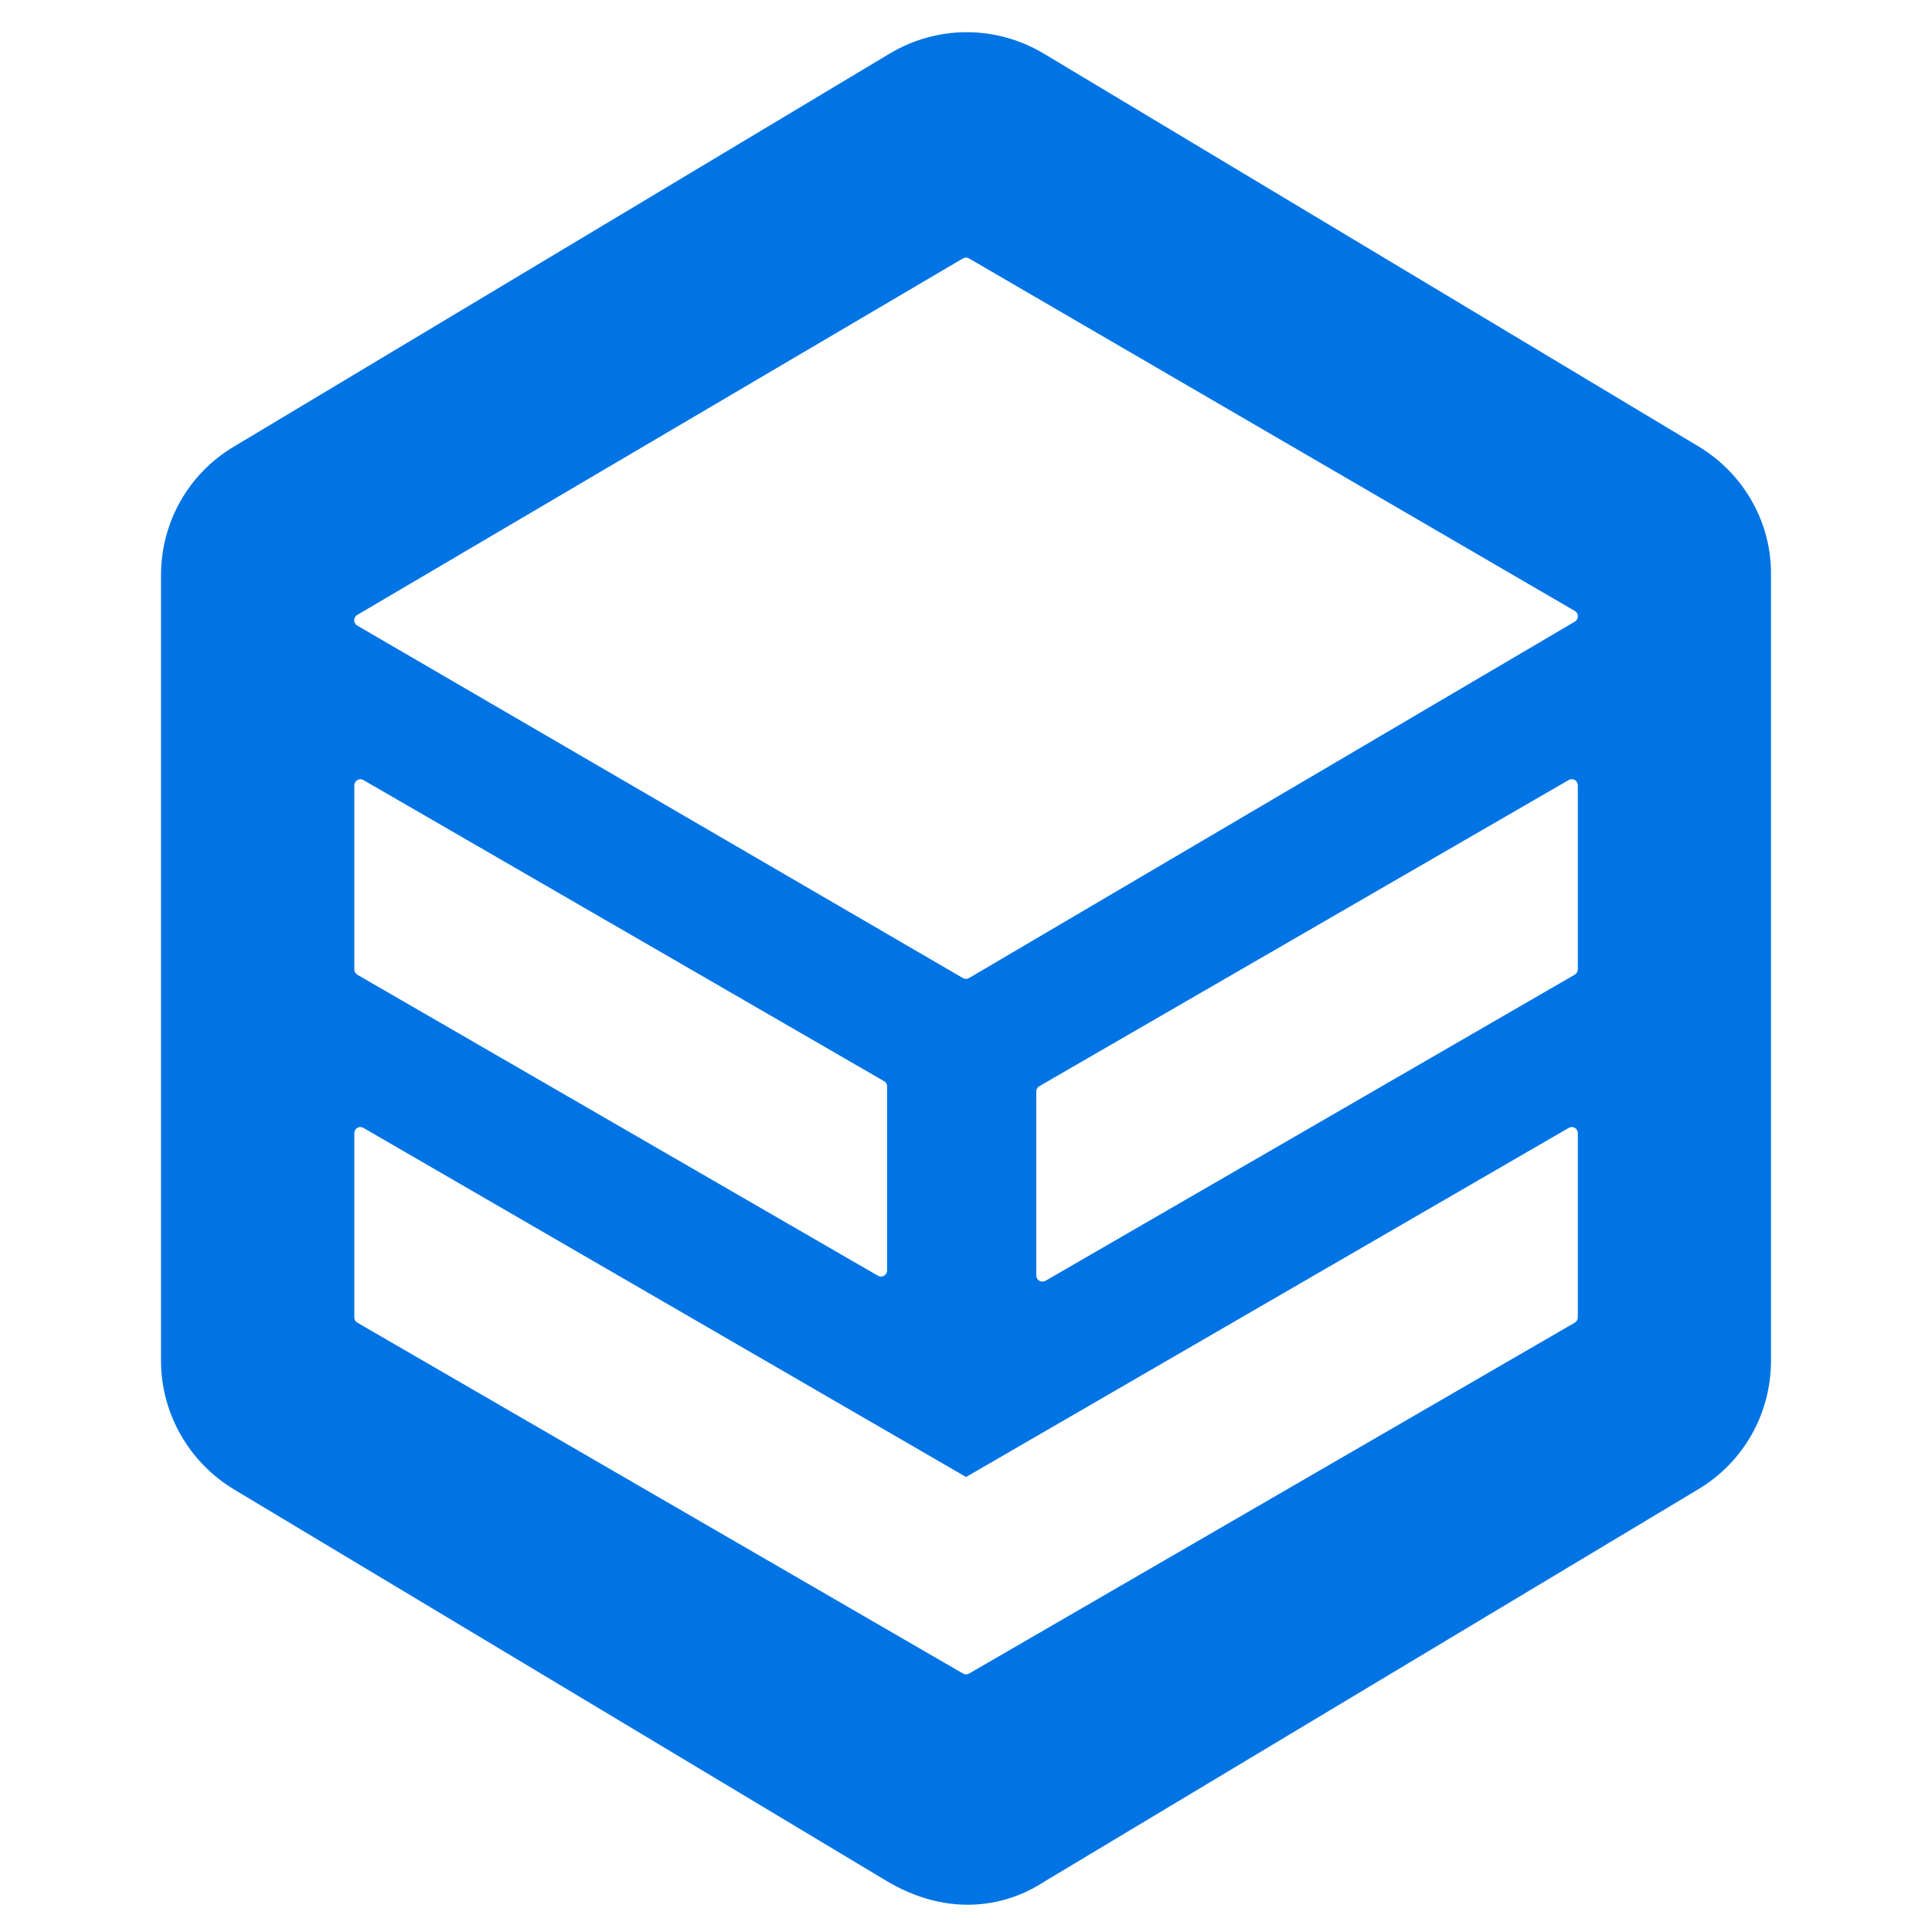
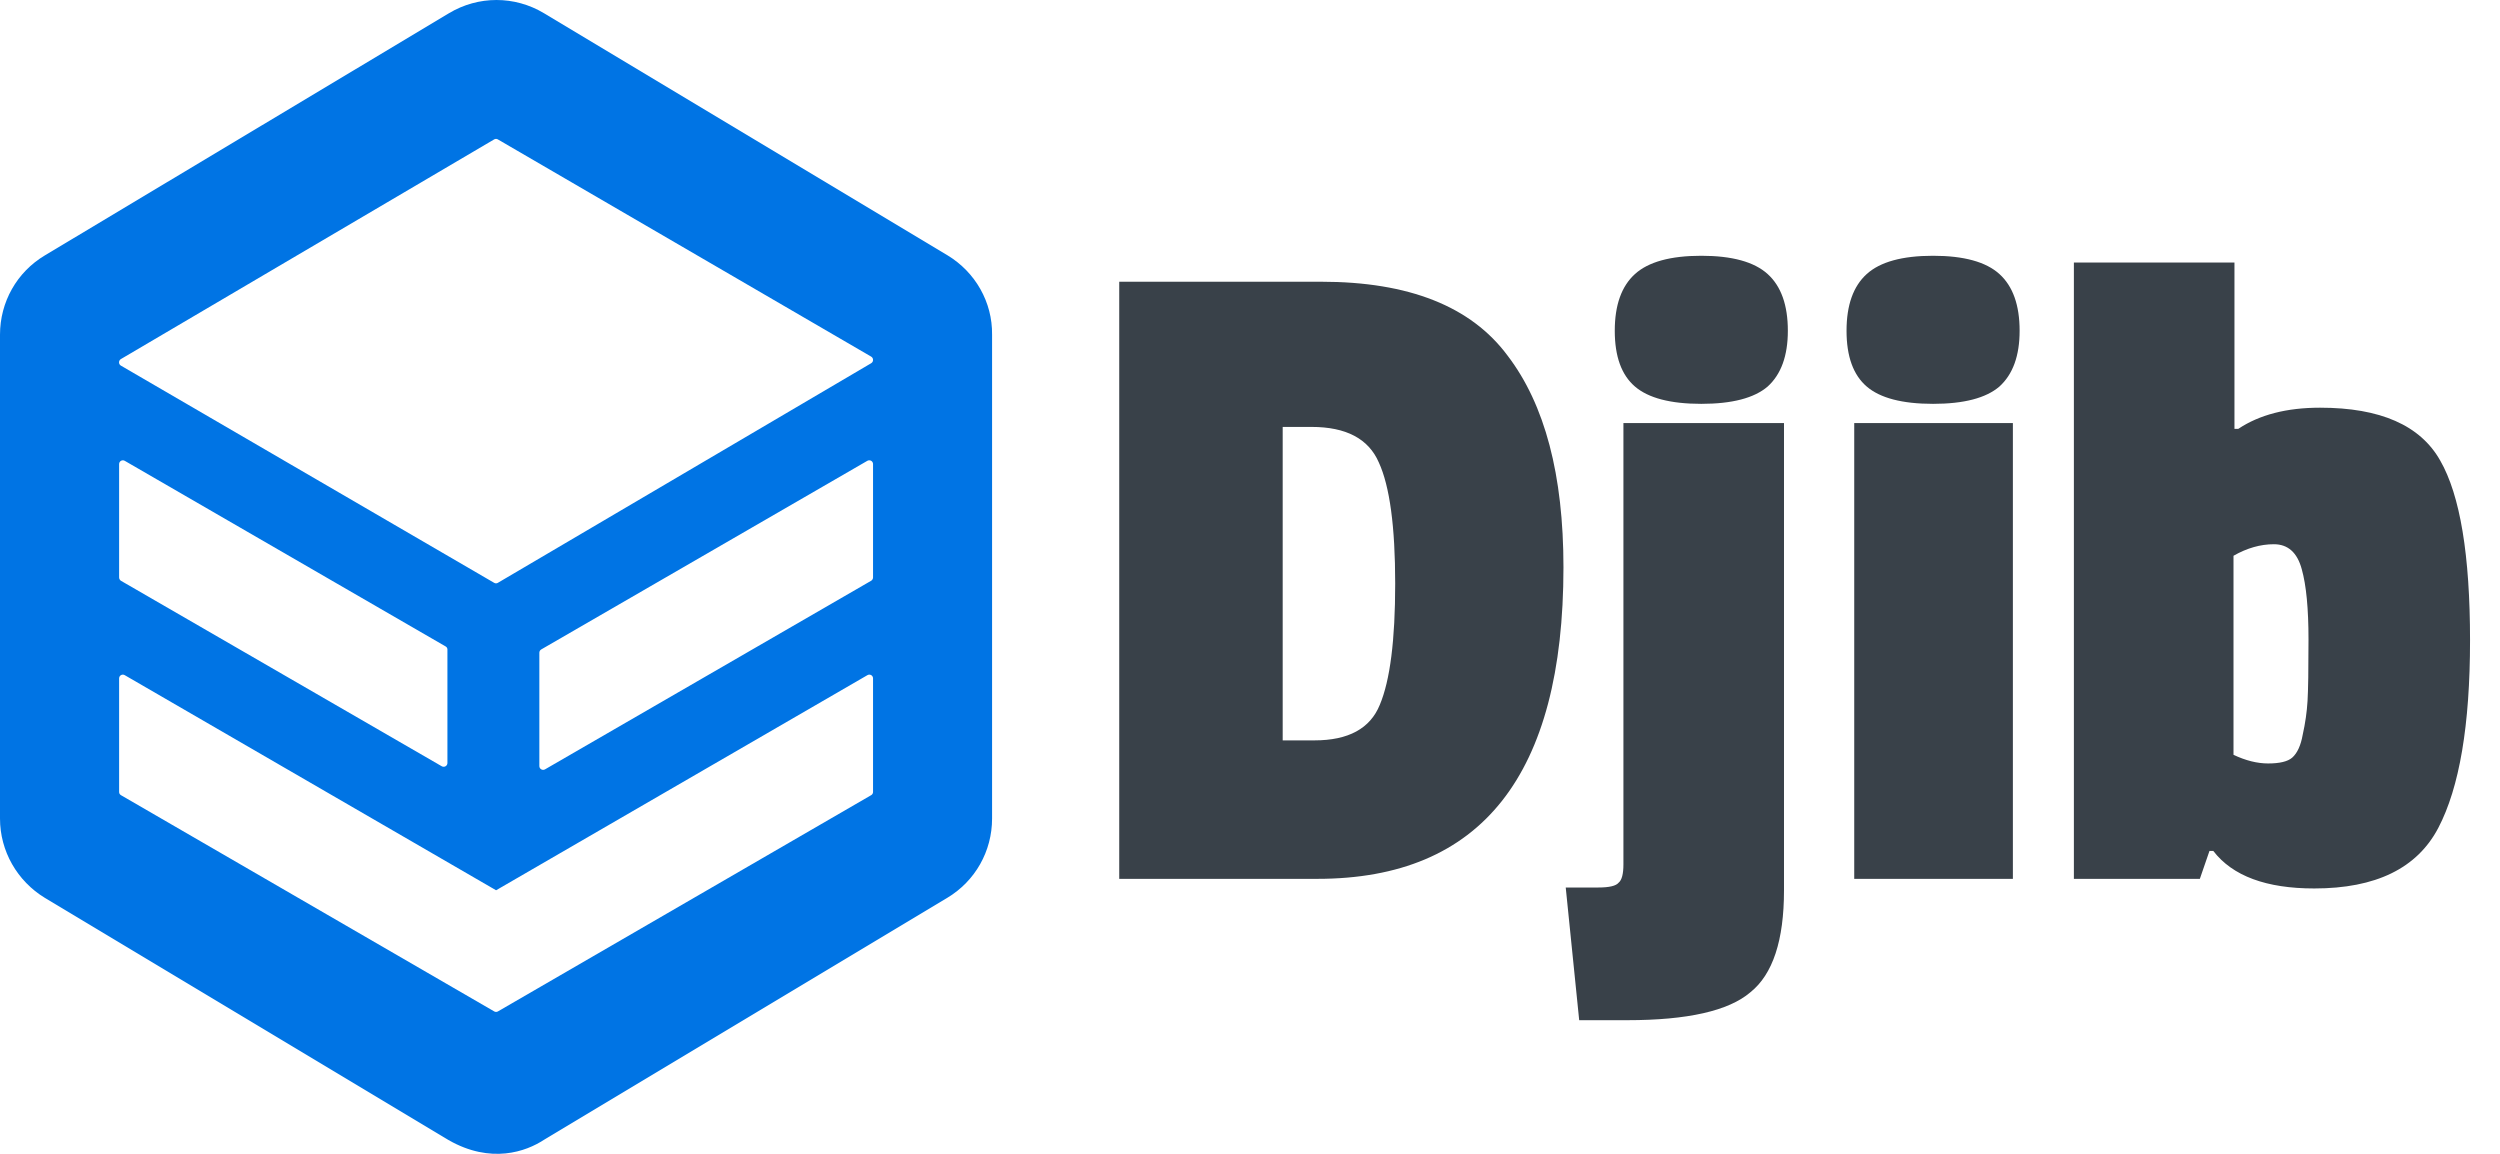
- <svg xmlns="http://www.w3.org/2000/svg" width="192" height="192" viewBox="0 0 192 192" fill="none">
-   <path fill-rule="evenodd" clip-rule="evenodd" d="M103.751 5.339L168.832 44.388C173.293 47.094 176.072 51.92 175.999 57.185V135.21C175.999 140.475 173.293 145.301 168.759 148.007L103.677 187.056C100.899 188.884 95.195 191.005 88.321 187.056L23.239 148.007C18.779 145.301 16 140.475 16 135.21L16 57.185C16 51.92 18.706 47.094 23.239 44.388L88.394 5.339C93.147 2.487 98.997 2.487 103.751 5.339ZM156.727 60.944C156.779 61.036 156.805 61.141 156.803 61.247C156.805 61.353 156.779 61.458 156.727 61.55C156.676 61.643 156.601 61.721 156.51 61.775L96.312 97.192C96.221 97.248 96.116 97.279 96.009 97.281C95.902 97.283 95.796 97.256 95.702 97.204L35.499 62.168C35.1 61.933 35.1 61.347 35.499 61.112L95.691 25.684C95.783 25.629 95.888 25.6 95.996 25.6C96.103 25.6 96.208 25.629 96.301 25.684L156.51 60.719C156.601 60.774 156.676 60.851 156.727 60.944ZM156.724 77.741C156.776 77.833 156.804 77.937 156.803 78.043V78.049V96.329C156.804 96.436 156.776 96.54 156.724 96.633C156.671 96.726 156.595 96.803 156.504 96.857L103.904 127.282C103.499 127.516 102.983 127.223 102.983 126.754V108.467C102.984 108.36 103.013 108.255 103.068 108.162C103.123 108.069 103.2 107.993 103.294 107.939L155.9 77.515C155.992 77.463 156.096 77.435 156.202 77.436C156.308 77.436 156.412 77.465 156.504 77.518C156.595 77.572 156.671 77.649 156.724 77.741ZM156.723 112.302C156.776 112.394 156.803 112.498 156.803 112.603V130.925C156.804 131.03 156.777 131.133 156.724 131.224C156.671 131.315 156.595 131.39 156.504 131.441L96.307 166.318C96.216 166.372 96.113 166.4 96.007 166.4C95.902 166.4 95.799 166.372 95.708 166.318L35.505 131.441C35.415 131.389 35.34 131.313 35.288 131.223C35.237 131.132 35.21 131.029 35.212 130.925V112.603C35.212 112.498 35.239 112.394 35.292 112.302C35.345 112.211 35.421 112.135 35.513 112.082C35.605 112.03 35.709 112.003 35.815 112.003C35.921 112.004 36.024 112.033 36.115 112.087L96.007 146.782L155.9 112.087C155.991 112.033 156.094 112.004 156.2 112.003C156.306 112.003 156.41 112.03 156.502 112.082C156.593 112.135 156.67 112.211 156.723 112.302ZM88.084 107.665C88.137 107.757 88.165 107.862 88.164 107.969L88.158 107.963V126.255C88.159 126.362 88.132 126.467 88.079 126.56C88.026 126.653 87.95 126.73 87.857 126.784C87.765 126.838 87.66 126.866 87.553 126.866C87.446 126.865 87.341 126.837 87.249 126.783L35.505 96.863C35.415 96.808 35.34 96.731 35.288 96.638C35.237 96.546 35.211 96.441 35.212 96.335V78.049C35.212 77.58 35.71 77.286 36.115 77.521L87.859 107.447C87.952 107.498 88.03 107.573 88.084 107.665Z" fill="#0074E4" />
+ <svg xmlns="http://www.w3.org/2000/svg" viewBox="0 0 65 30" fill="none">
+   <path fill-rule="evenodd" clip-rule="evenodd" d="M14.146 0.345L24.638 6.64C25.357 7.076 25.805 7.854 25.794 8.703V21.282C25.794 22.13 25.357 22.908 24.627 23.345L14.135 29.64C13.687 29.934 12.767 30.276 11.659 29.64L1.167 23.345C0.448 22.908 0 22.13 0 21.282L0 8.703C0 7.854 0.436 7.076 1.167 6.64L11.671 0.345C12.437 -0.115 13.38 -0.115 14.146 0.345ZM22.687 9.309C22.695 9.324 22.699 9.341 22.699 9.358C22.699 9.375 22.695 9.392 22.687 9.407C22.678 9.422 22.666 9.434 22.652 9.443L12.947 15.152C12.933 15.162 12.916 15.167 12.898 15.167C12.881 15.167 12.864 15.163 12.849 15.154L3.143 9.506C3.079 9.469 3.079 9.374 3.143 9.336L12.847 3.625C12.862 3.616 12.879 3.611 12.896 3.611C12.914 3.611 12.931 3.616 12.945 3.625L22.652 9.273C22.666 9.282 22.678 9.294 22.687 9.309ZM22.686 12.017C22.695 12.032 22.699 12.049 22.699 12.066V12.066V15.014C22.699 15.031 22.695 15.048 22.686 15.062C22.678 15.077 22.666 15.09 22.651 15.099L14.171 20.003C14.106 20.041 14.023 19.994 14.023 19.918V16.97C14.023 16.953 14.028 16.936 14.036 16.921C14.045 16.906 14.058 16.894 14.073 16.885L22.553 11.98C22.568 11.972 22.585 11.968 22.602 11.968C22.619 11.968 22.636 11.972 22.651 11.981C22.666 11.99 22.678 12.002 22.686 12.017ZM22.686 17.588C22.695 17.603 22.699 17.62 22.699 17.637V20.591C22.699 20.608 22.695 20.624 22.686 20.639C22.678 20.654 22.666 20.666 22.651 20.674L12.946 26.297C12.932 26.305 12.915 26.31 12.898 26.31C12.881 26.31 12.864 26.305 12.85 26.297L3.144 20.674C3.13 20.666 3.118 20.653 3.109 20.639C3.101 20.624 3.097 20.608 3.097 20.591L3.097 17.637C3.097 17.62 3.102 17.603 3.11 17.588C3.119 17.574 3.131 17.561 3.146 17.553C3.161 17.545 3.177 17.54 3.194 17.54C3.211 17.541 3.228 17.545 3.243 17.554L12.898 23.147L22.553 17.554C22.568 17.545 22.585 17.541 22.602 17.54C22.619 17.54 22.636 17.545 22.651 17.553C22.665 17.561 22.678 17.574 22.686 17.588ZM11.621 16.841C11.629 16.856 11.634 16.873 11.634 16.89L11.633 16.889V19.838C11.633 19.855 11.629 19.872 11.62 19.887C11.611 19.902 11.599 19.915 11.584 19.923C11.569 19.932 11.552 19.936 11.535 19.936C11.518 19.936 11.501 19.932 11.486 19.923L3.144 15.1C3.13 15.091 3.118 15.078 3.11 15.063C3.101 15.048 3.097 15.031 3.097 15.014V12.066C3.097 11.991 3.178 11.944 3.243 11.981L11.584 16.806C11.6 16.814 11.612 16.826 11.621 16.841Z" fill="#0074E4" />
+   <path d="M40.65 14.75C40.65 20.15 38.517 22.85 34.25 22.85H29.1V7.325H34.35C36.633 7.325 38.25 7.967 39.2 9.25C40.167 10.517 40.65 12.35 40.65 14.75ZM34.175 19.25C35.058 19.25 35.625 18.942 35.875 18.325C36.142 17.692 36.275 16.642 36.275 15.175C36.275 13.692 36.133 12.642 35.85 12.025C35.583 11.408 35 11.1 34.1 11.1H33.35V19.25H34.175ZM46.384 11V23.15C46.384 24.45 46.093 25.333 45.509 25.8C44.943 26.283 43.876 26.525 42.309 26.525H41.059L40.709 23.075H41.559C41.843 23.075 42.017 23.033 42.084 22.95C42.167 22.883 42.209 22.725 42.209 22.475V11H46.384ZM42.509 10.05C42.159 9.75 41.984 9.267 41.984 8.6C41.984 7.933 42.159 7.442 42.509 7.125C42.859 6.808 43.434 6.65 44.234 6.65C45.034 6.65 45.609 6.808 45.959 7.125C46.309 7.442 46.484 7.933 46.484 8.6C46.484 9.25 46.309 9.733 45.959 10.05C45.609 10.35 45.034 10.5 44.234 10.5C43.434 10.5 42.859 10.35 42.509 10.05ZM52.335 22.85H48.21V11H52.335V22.85ZM48.535 10.05C48.185 9.75 48.01 9.267 48.01 8.6C48.01 7.933 48.185 7.442 48.535 7.125C48.885 6.808 49.46 6.65 50.26 6.65C51.06 6.65 51.635 6.808 51.985 7.125C52.335 7.442 52.51 7.933 52.51 8.6C52.51 9.25 52.335 9.733 51.985 10.05C51.635 10.35 51.06 10.5 50.26 10.5C49.46 10.5 48.885 10.35 48.535 10.05ZM60.321 10.6C61.888 10.6 62.929 11.058 63.446 11.975C63.963 12.875 64.221 14.433 64.221 16.65C64.221 18.85 63.946 20.475 63.396 21.525C62.846 22.575 61.771 23.1 60.171 23.1C58.921 23.1 58.046 22.775 57.546 22.125H57.446L57.196 22.85H53.921V6.825H58.096V11.15H58.196C58.746 10.783 59.454 10.6 60.321 10.6ZM59.871 19.1C59.938 18.8 59.979 18.508 59.996 18.225C60.013 17.942 60.021 17.408 60.021 16.625C60.021 15.825 59.963 15.217 59.846 14.8C59.729 14.367 59.488 14.15 59.121 14.15C58.771 14.15 58.421 14.25 58.071 14.45V19.625C58.388 19.775 58.688 19.85 58.971 19.85C59.271 19.85 59.479 19.8 59.596 19.7C59.729 19.583 59.821 19.383 59.871 19.1Z" fill="#394149" />
</svg>
